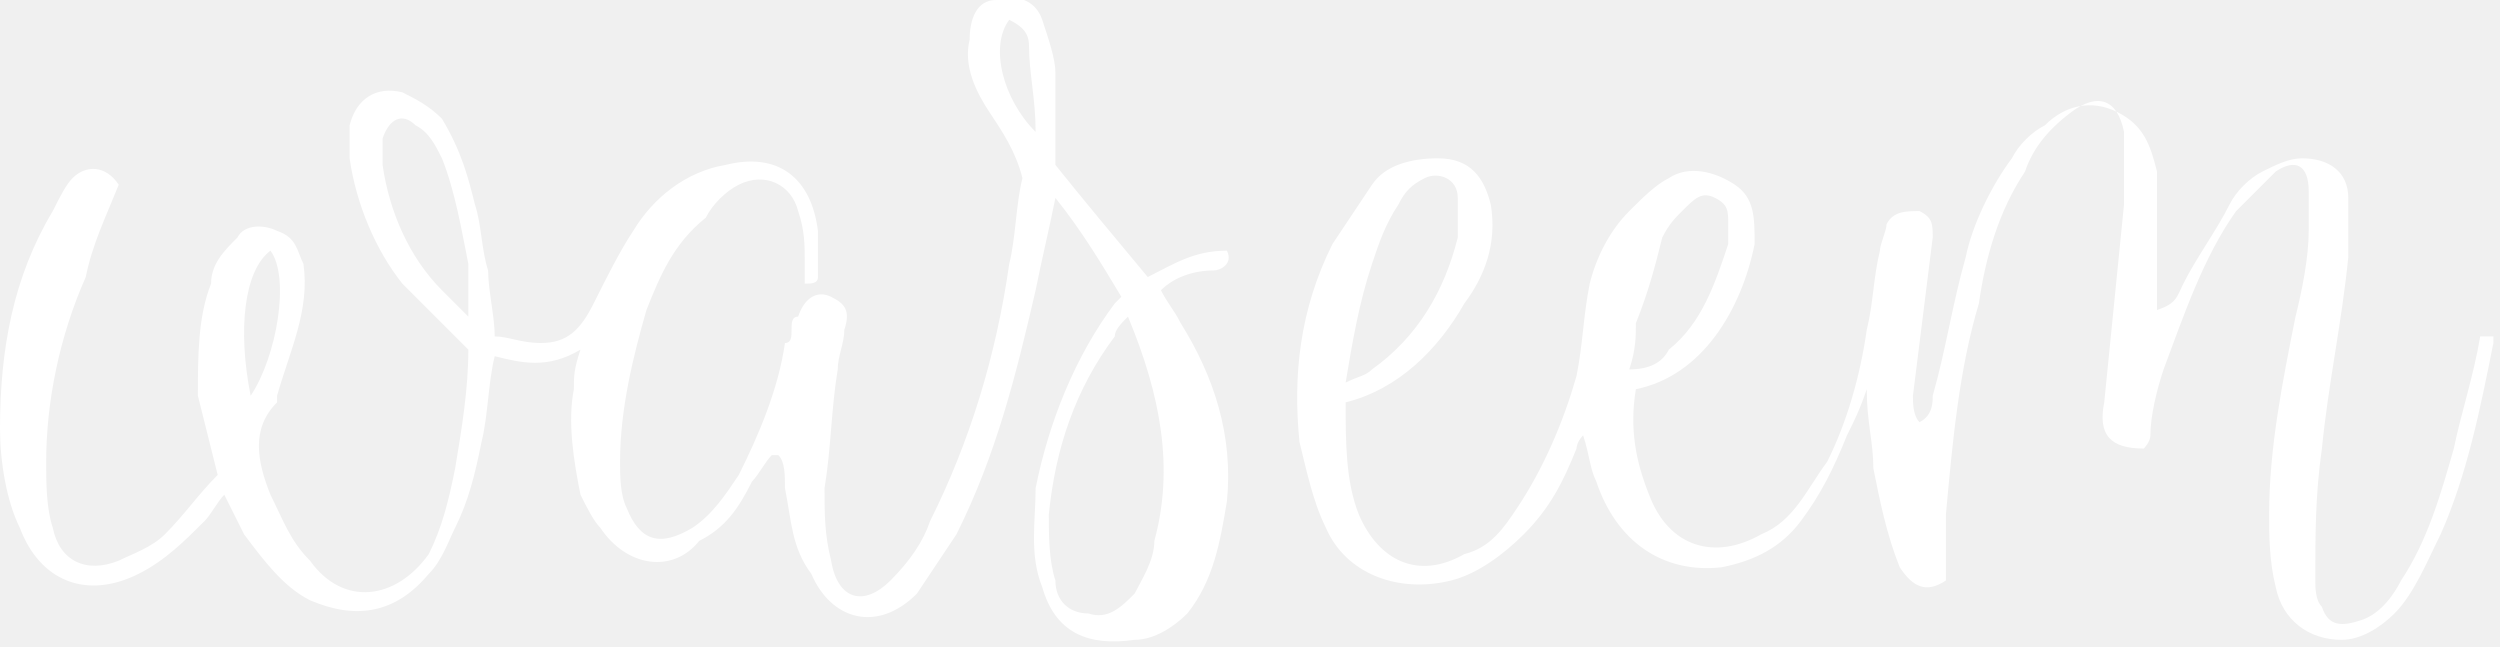
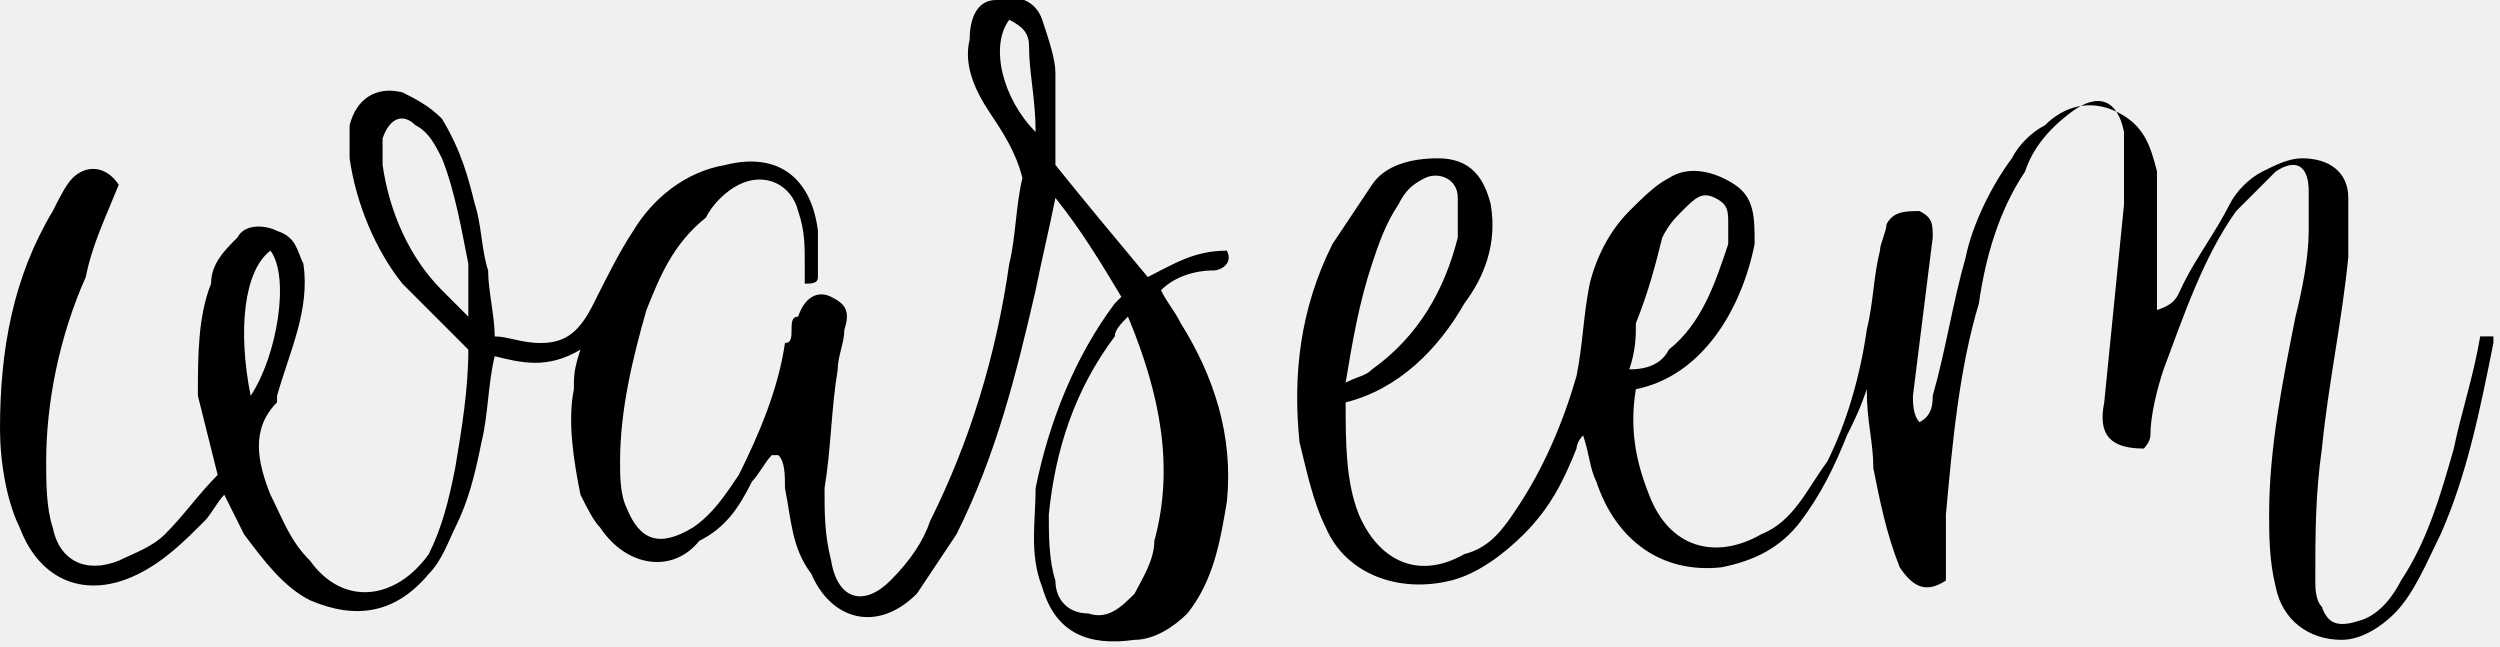
<svg xmlns="http://www.w3.org/2000/svg" version="1.1" id="Layer_1" x="0px" y="0px" viewBox="0 0 37.9 9.8" style="enable-background:new 0 0 37.9 9.8;" xml:space="preserve">
  <style type="text/css">
- 	.st0{fill:#FFFFFF;}
+ 	.st0{fill:currentColor}
</style>
  <g>
    <path class="st0" d="M3.4,7.5C3.3,7.6,3.2,7.8,3.1,7.9C2.8,8.2,2.5,8.5,2.1,8.7C1.3,9.1,0.6,8.8,0.3,8C0.1,7.6,0,7,0,6.5   c0-1.2,0.2-2.3,0.8-3.3C0.9,3,1,2.8,1.1,2.7c0.2-0.2,0.5-0.2,0.7,0.1C1.6,3.3,1.4,3.7,1.3,4.2C0.9,5.1,0.7,6.1,0.7,7   c0,0.3,0,0.7,0.1,1c0.1,0.5,0.5,0.7,1,0.5C2,8.4,2.3,8.3,2.5,8.1C2.8,7.8,3,7.5,3.3,7.2C3.2,6.8,3.1,6.4,3,6C3,5.4,3,4.8,3.2,4.3   C3.2,4,3.4,3.8,3.6,3.6C3.7,3.4,4,3.4,4.2,3.5C4.5,3.6,4.5,3.8,4.6,4c0.1,0.7-0.2,1.3-0.4,2c0,0,0,0,0,0.1C3.8,6.5,3.9,7,4.1,7.5   c0.2,0.4,0.3,0.7,0.6,1c0.5,0.7,1.3,0.6,1.8-0.1C6.7,8,6.8,7.6,6.9,7.1C7,6.5,7.1,5.9,7.1,5.3c-0.4-0.4-0.7-0.7-1-1   C5.7,3.8,5.4,3.1,5.3,2.4c0-0.2,0-0.3,0-0.5c0.1-0.4,0.4-0.6,0.8-0.5c0.2,0.1,0.4,0.2,0.6,0.4C7,2.3,7.1,2.7,7.2,3.1   c0.1,0.3,0.1,0.7,0.2,1c0,0.3,0.1,0.7,0.1,1c0.2,0,0.4,0.1,0.7,0.1C8.6,5.2,8.8,5,9,4.6c0.2-0.4,0.4-0.8,0.6-1.1   c0.3-0.5,0.8-0.9,1.4-1c0.8-0.2,1.3,0.2,1.4,1c0,0.2,0,0.5,0,0.7c0,0.1-0.1,0.1-0.2,0.1c0-0.1,0-0.2,0-0.3c0-0.3,0-0.5-0.1-0.8   c-0.1-0.4-0.5-0.6-0.9-0.4c-0.2,0.1-0.4,0.3-0.5,0.5C10.2,3.7,10,4.2,9.8,4.7C9.6,5.4,9.4,6.2,9.4,7c0,0.2,0,0.5,0.1,0.7   c0.2,0.5,0.5,0.6,1,0.3c0.3-0.2,0.5-0.5,0.7-0.8c0.3-0.6,0.6-1.3,0.7-2C12,5.2,12,5.1,12,5c0-0.1,0-0.2,0.1-0.2   c0.1-0.3,0.3-0.4,0.5-0.3c0.2,0.1,0.3,0.2,0.2,0.5c0,0.2-0.1,0.4-0.1,0.6c-0.1,0.6-0.1,1.2-0.2,1.8c0,0.4,0,0.7,0.1,1.1   c0.1,0.6,0.5,0.7,0.9,0.3c0.3-0.3,0.5-0.6,0.6-0.9c0.6-1.2,1-2.5,1.2-3.9c0.1-0.4,0.1-0.9,0.2-1.3C15.4,2.3,15.2,2,15,1.7   c-0.2-0.3-0.4-0.7-0.3-1.1c0-0.3,0.1-0.6,0.4-0.6c0.3-0.1,0.6,0,0.7,0.3C15.9,0.6,16,0.9,16,1.1c0,0.4,0,0.9,0,1.4   c0.4,0.5,0.9,1.1,1.4,1.7c0.4-0.2,0.7-0.4,1.2-0.4c0.1,0.2-0.1,0.3-0.2,0.3c-0.3,0-0.6,0.1-0.8,0.3c0.1,0.2,0.2,0.3,0.3,0.5   c0.5,0.8,0.8,1.7,0.7,2.7c-0.1,0.6-0.2,1.2-0.6,1.7c-0.2,0.2-0.5,0.4-0.8,0.4c-0.7,0.1-1.2-0.1-1.4-0.8c-0.2-0.5-0.1-1-0.1-1.5   c0.2-1,0.6-2,1.2-2.8c0,0,0.1-0.1,0.1-0.1c-0.3-0.5-0.6-1-1-1.5c-0.1,0.5-0.2,0.9-0.3,1.4c-0.3,1.3-0.6,2.5-1.2,3.7   c-0.2,0.3-0.4,0.6-0.6,0.9c-0.6,0.6-1.3,0.4-1.6-0.3C12,8.3,12,7.9,11.9,7.4c0-0.2,0-0.4-0.1-0.5c0,0-0.1,0-0.1,0   c-0.1,0.1-0.2,0.3-0.3,0.4c-0.2,0.4-0.4,0.7-0.8,0.9C10.2,8.7,9.5,8.6,9.1,8C9,7.9,8.9,7.7,8.8,7.5C8.7,7,8.6,6.4,8.7,5.9   c0-0.2,0-0.3,0.1-0.6C8.3,5.6,7.9,5.5,7.5,5.4C7.4,5.8,7.4,6.3,7.3,6.7C7.2,7.2,7.1,7.6,6.9,8C6.8,8.2,6.7,8.5,6.5,8.7   C6,9.3,5.4,9.4,4.7,9.1C4.3,8.9,4,8.5,3.7,8.1C3.6,7.9,3.5,7.7,3.4,7.5z M17.1,4.8C17,4.9,16.9,5,16.9,5.1c-0.6,0.8-0.9,1.7-1,2.7   c0,0.3,0,0.7,0.1,1c0,0.3,0.2,0.5,0.5,0.5c0.3,0.1,0.5-0.1,0.7-0.3c0.1-0.2,0.3-0.5,0.3-0.8C17.8,7.1,17.6,6,17.1,4.8z M7.1,4.8   c0-0.3,0-0.5,0-0.8C7,3.5,6.9,2.9,6.7,2.4C6.6,2.2,6.5,2,6.3,1.9C6.1,1.7,5.9,1.8,5.8,2.1c0,0.1,0,0.3,0,0.4   c0.1,0.7,0.4,1.4,0.9,1.9C6.8,4.5,6.9,4.6,7.1,4.8z M4.1,3.8C3.7,4.1,3.6,5,3.8,6C4.2,5.4,4.4,4.2,4.1,3.8z M15.3,0.3   C15,0.7,15.2,1.5,15.7,2c0-0.5-0.1-0.9-0.1-1.3C15.6,0.5,15.5,0.4,15.3,0.3z" />
    <path class="st0" d="M20.4,6.1c0,0.6,0,1.2,0.2,1.7c0.3,0.7,0.9,1,1.6,0.6C22.6,8.3,22.8,8,23,7.7c0.4-0.6,0.7-1.3,0.9-2   c0.1-0.5,0.1-0.9,0.2-1.4c0.1-0.4,0.3-0.8,0.6-1.1c0.2-0.2,0.4-0.4,0.6-0.5c0.3-0.2,0.7-0.1,1,0.1c0.3,0.2,0.3,0.5,0.3,0.9   c-0.1,0.5-0.3,1-0.6,1.4c-0.3,0.4-0.7,0.7-1.2,0.8c-0.1,0.6,0,1.1,0.2,1.6c0.3,0.8,1,1,1.7,0.6c0.5-0.2,0.7-0.7,1-1.1   c0.3-0.6,0.5-1.3,0.6-2c0.1-0.4,0.1-0.8,0.2-1.2c0-0.1,0.1-0.3,0.1-0.4c0.1-0.2,0.3-0.2,0.5-0.2c0.2,0.1,0.2,0.2,0.2,0.4   C29.2,4.4,29.1,5.2,29,6c0,0.1,0,0.3,0.1,0.4c0.2-0.1,0.2-0.3,0.2-0.4c0.2-0.7,0.3-1.4,0.5-2.1c0.1-0.5,0.4-1.1,0.7-1.5   c0.1-0.2,0.3-0.4,0.5-0.5c0.3-0.3,0.7-0.4,1.1-0.2c0.4,0.2,0.5,0.5,0.6,0.9c0,0.5,0,1,0,1.5c0,0.2,0,0.4,0,0.6   c0.3-0.1,0.3-0.2,0.4-0.4c0.2-0.4,0.5-0.8,0.7-1.2c0.1-0.2,0.3-0.4,0.5-0.5c0.2-0.1,0.4-0.2,0.6-0.2c0.4,0,0.7,0.2,0.7,0.6   c0,0.3,0,0.6,0,0.9c-0.1,1-0.3,1.9-0.4,2.9c-0.1,0.7-0.1,1.3-0.1,2c0,0.1,0,0.3,0.1,0.4c0.1,0.3,0.3,0.3,0.6,0.2   c0.3-0.1,0.5-0.4,0.6-0.6c0.4-0.6,0.6-1.3,0.8-2c0.1-0.5,0.3-1.1,0.4-1.7c0.1,0,0.1,0,0.2,0c0,0,0,0.1,0,0.1c-0.2,1-0.4,2-0.8,2.9   c-0.2,0.4-0.4,0.9-0.7,1.2c-0.2,0.2-0.5,0.4-0.8,0.4c-0.5,0-0.9-0.3-1-0.8c-0.1-0.4-0.1-0.8-0.1-1.1c0-1,0.2-2,0.4-3   c0.1-0.4,0.2-0.9,0.2-1.3c0-0.2,0-0.4,0-0.6c0-0.4-0.2-0.5-0.5-0.3c-0.2,0.2-0.4,0.4-0.6,0.6c-0.5,0.7-0.8,1.6-1.1,2.4   c-0.1,0.3-0.2,0.7-0.2,1c0,0.1-0.1,0.2-0.1,0.2c-0.5,0-0.7-0.2-0.6-0.7c0.1-1,0.2-2,0.3-3c0-0.4,0-0.7,0-1.1   c-0.1-0.5-0.4-0.6-0.8-0.3C31,2,30.8,2.3,30.7,2.6c-0.4,0.6-0.6,1.3-0.7,2c-0.3,1-0.4,2.1-0.5,3.2c0,0.3,0,0.6,0,1   C29.2,9,29,8.9,28.8,8.6c-0.2-0.5-0.3-1-0.4-1.5c0-0.4-0.1-0.7-0.1-1.2c-0.1,0.3-0.2,0.5-0.3,0.7c-0.2,0.5-0.4,0.9-0.7,1.3   c-0.3,0.4-0.7,0.6-1.2,0.7c-0.9,0.1-1.6-0.4-1.9-1.3c-0.1-0.2-0.1-0.4-0.2-0.7c-0.1,0.1-0.1,0.2-0.1,0.2c-0.2,0.5-0.4,0.9-0.8,1.3   c-0.3,0.3-0.7,0.6-1.1,0.7C21.2,9,20.4,8.7,20.1,8c-0.2-0.4-0.3-0.9-0.4-1.3c-0.1-1,0-2,0.5-3c0.2-0.3,0.4-0.6,0.6-0.9   c0.2-0.3,0.6-0.4,1-0.4c0.5,0,0.7,0.3,0.8,0.7c0.1,0.6-0.1,1.1-0.4,1.5C21.8,5.3,21.2,5.9,20.4,6.1z M20.4,5.8   c0.2-0.1,0.3-0.1,0.4-0.2c0.7-0.5,1.1-1.2,1.3-2c0-0.2,0-0.4,0-0.6c0-0.3-0.3-0.4-0.5-0.3c-0.2,0.1-0.3,0.2-0.4,0.4   c-0.2,0.3-0.3,0.6-0.4,0.9C20.6,4.6,20.5,5.2,20.4,5.8z M24.7,5.6c0.3,0,0.5-0.1,0.6-0.3c0.5-0.4,0.7-1,0.9-1.6c0-0.1,0-0.2,0-0.3   c0-0.2,0-0.3-0.2-0.4c-0.2-0.1-0.3,0-0.5,0.2c-0.1,0.1-0.2,0.2-0.3,0.4C25.1,4,25,4.4,24.8,4.9C24.8,5.1,24.8,5.3,24.7,5.6z" />
  </g>
</svg>
